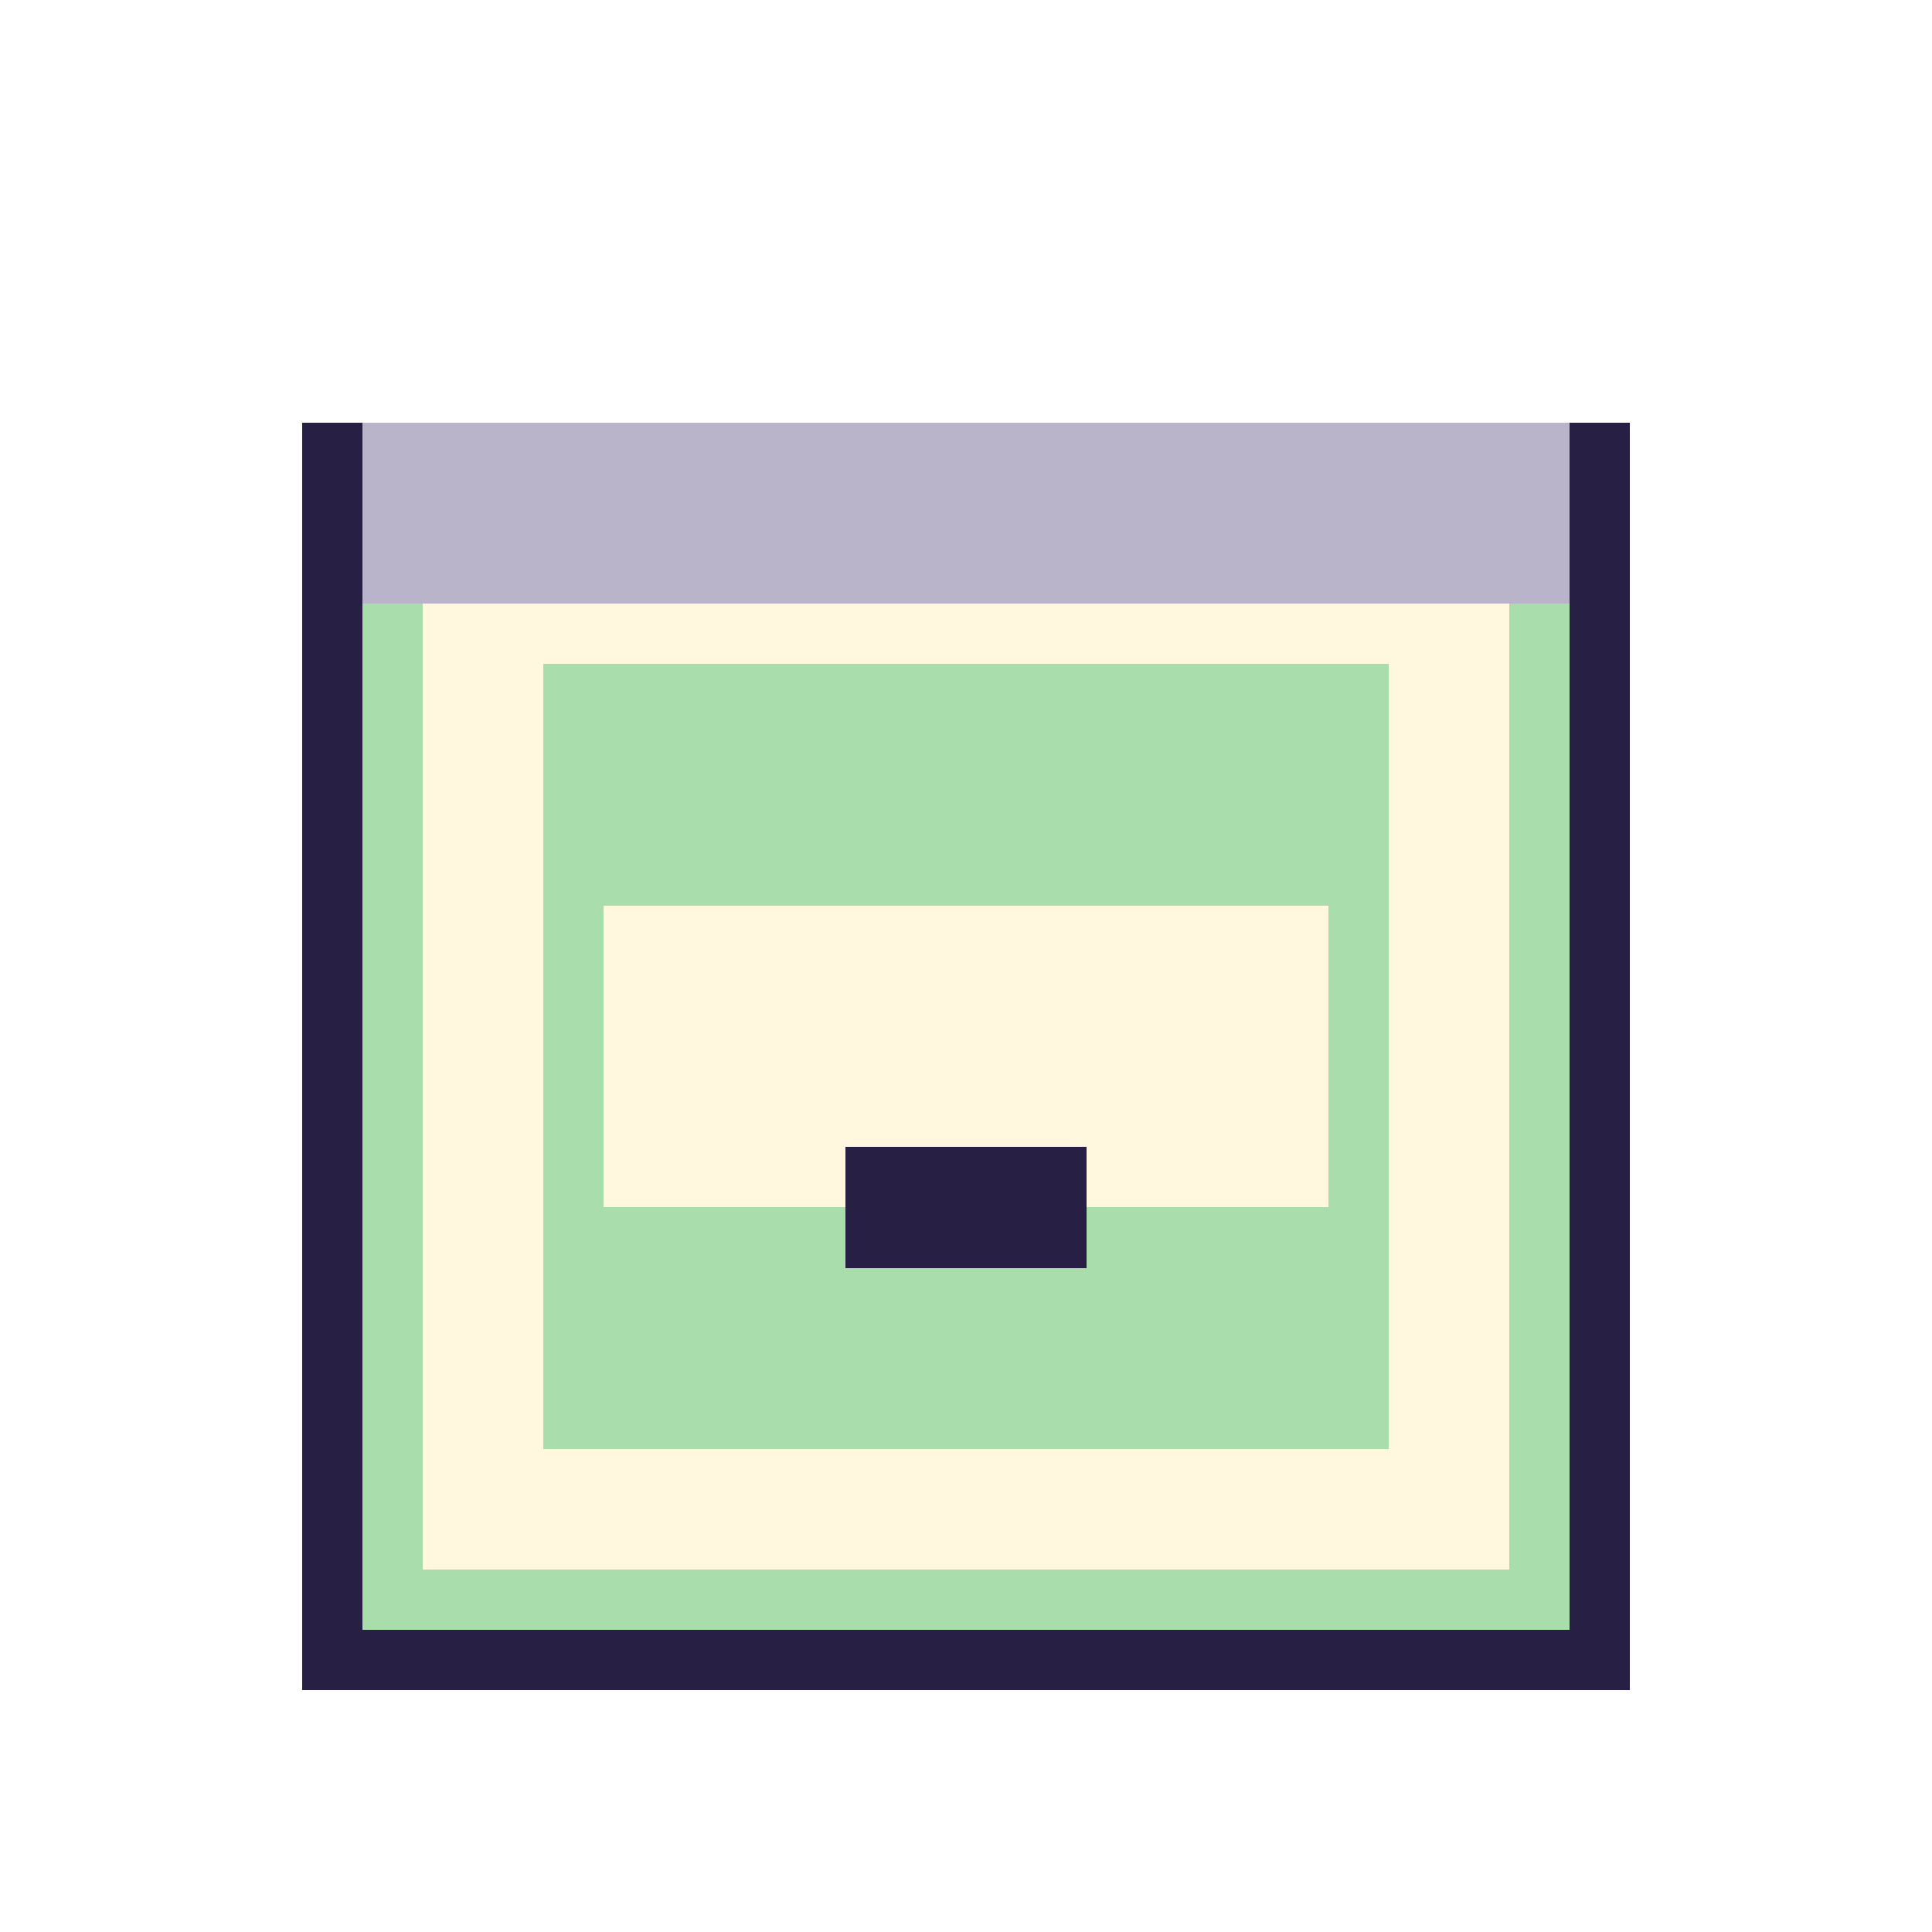
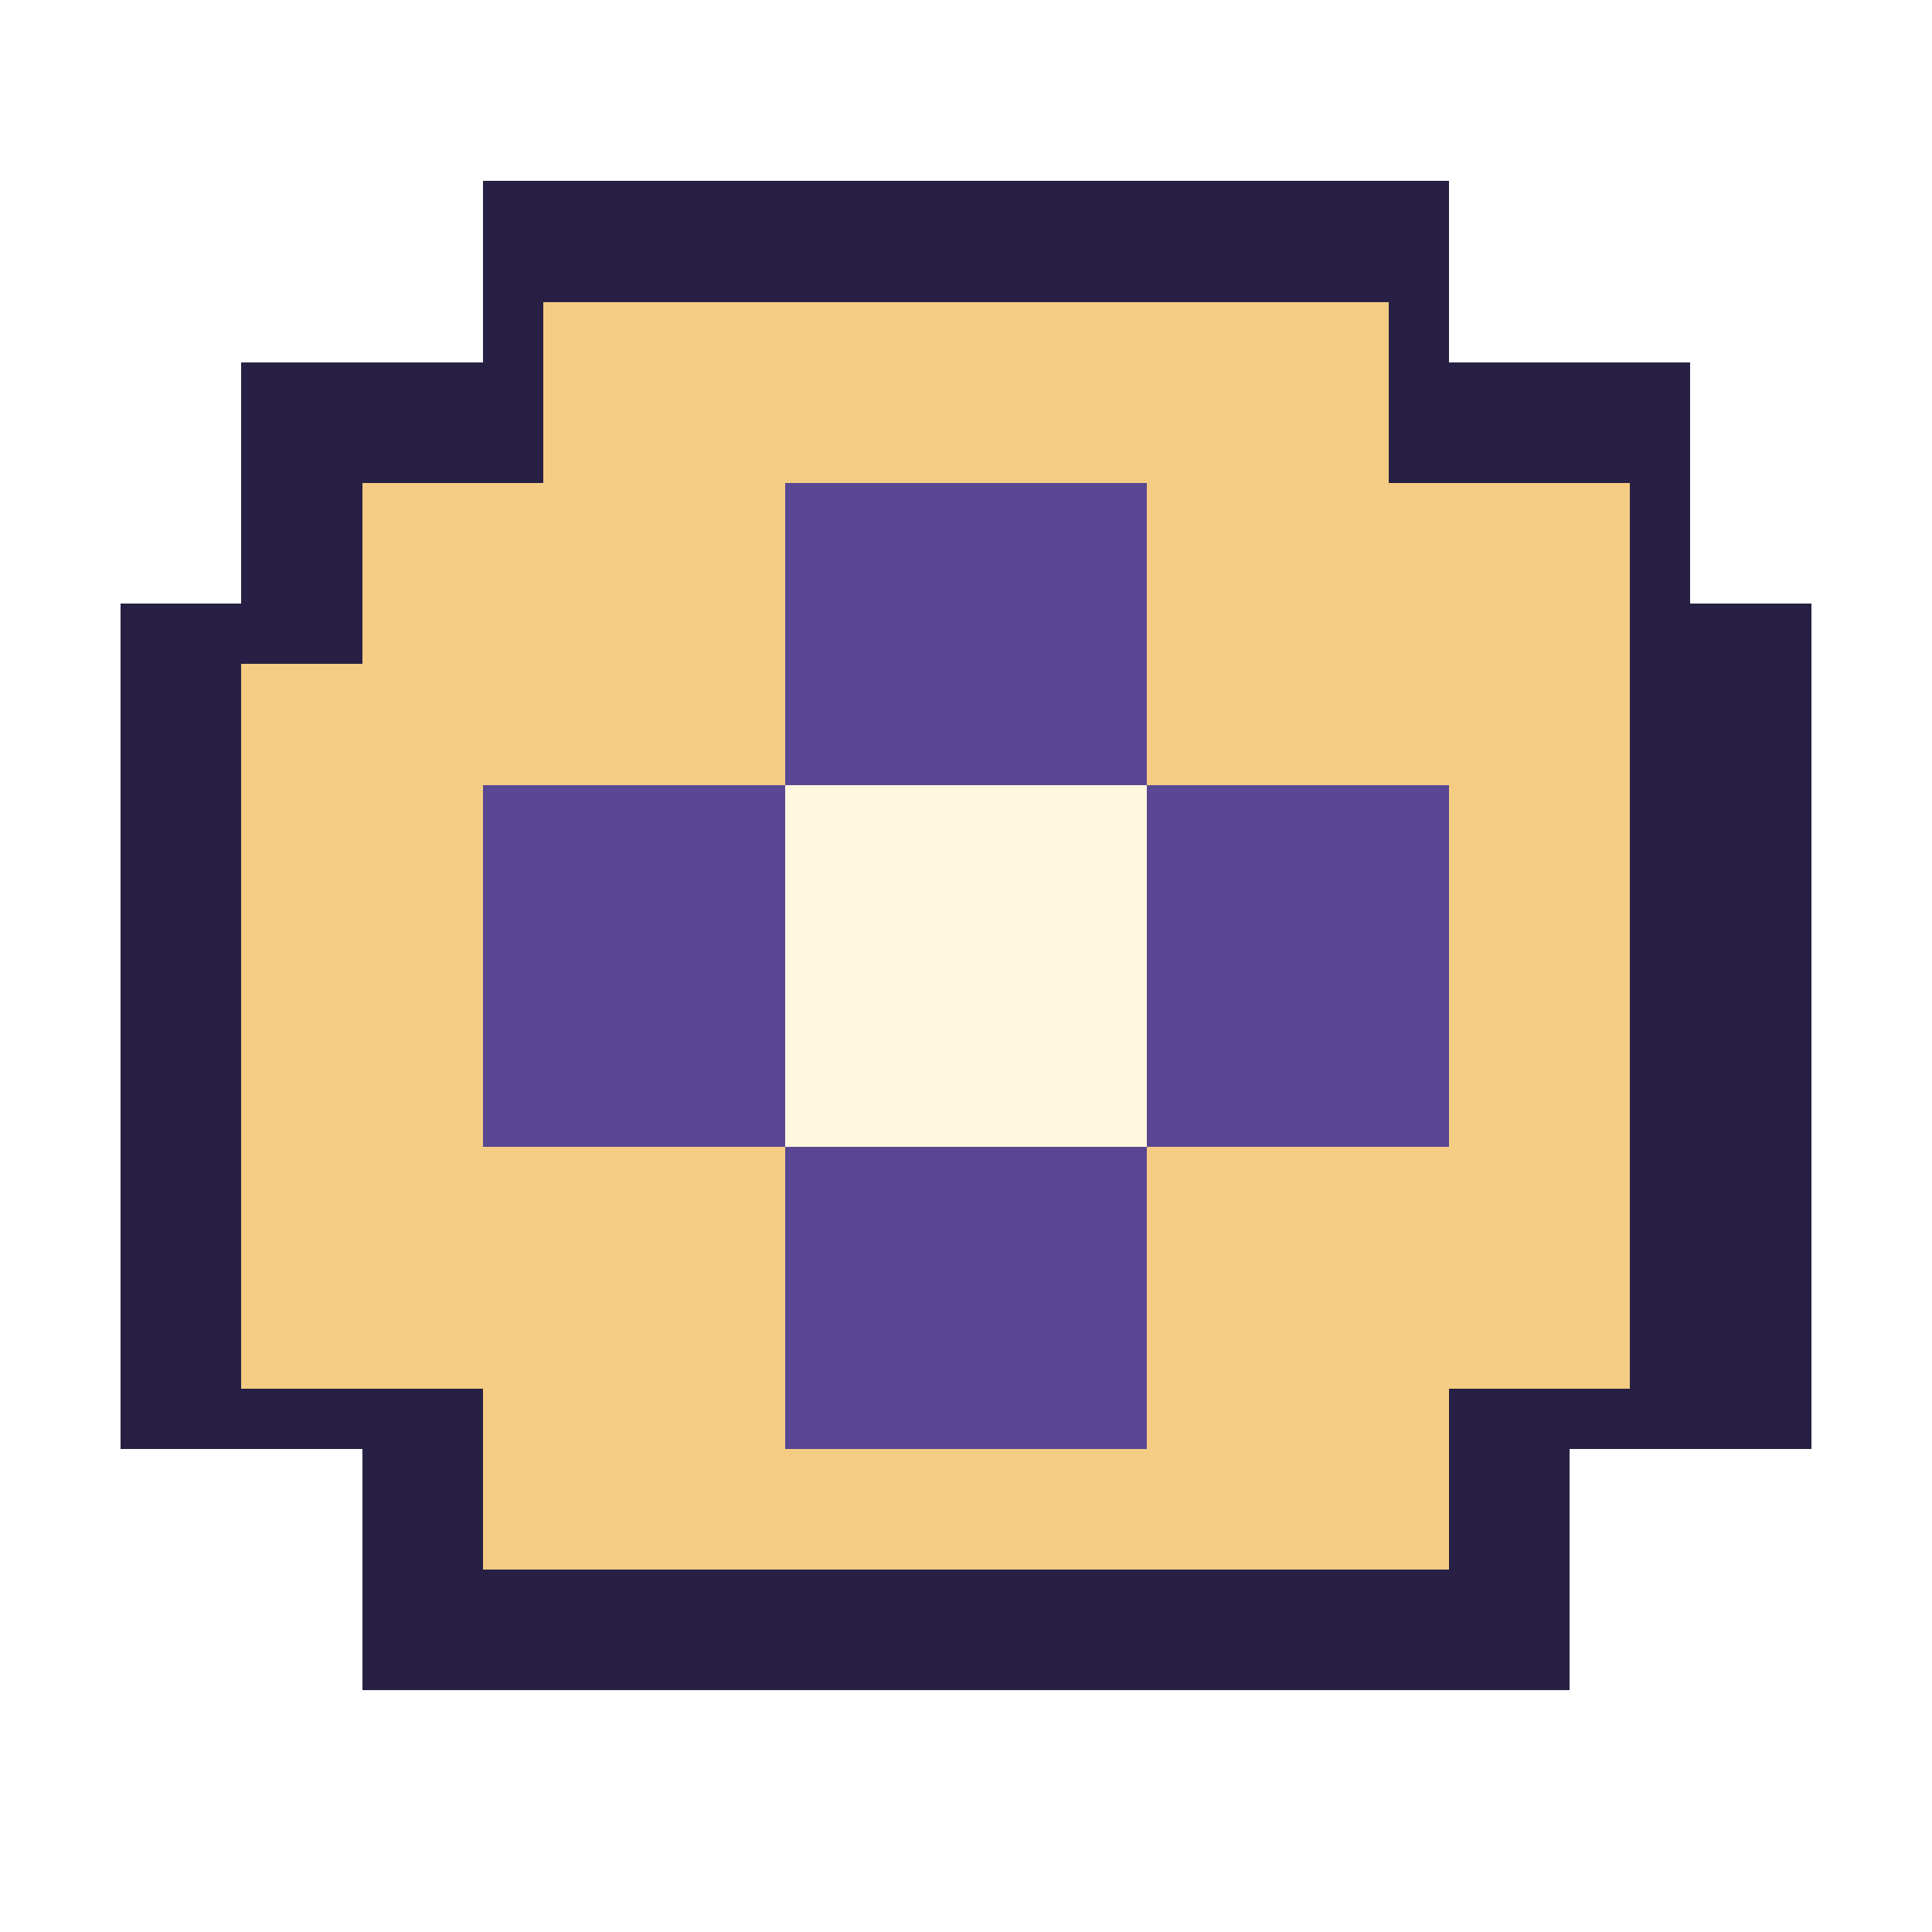
<svg xmlns="http://www.w3.org/2000/svg" viewBox="0 0 32 32" shape-rendering="crispEdges">
-   <rect x="5" y="7" width="22" height="21" fill="#282044" />
-   <rect x="6" y="8" width="20" height="19" fill="#a9ddab" />
-   <rect x="7" y="9" width="18" height="17" fill="#fff8df" />
-   <rect x="9" y="11" width="14" height="13" fill="#a9ddab" />
-   <rect x="6" y="7" width="20" height="3" fill="#b9b4c9" />
-   <rect x="10" y="15" width="12" height="5" fill="#fff8df" />
-   <rect x="14" y="19" width="4" height="2" fill="#282044" />
-   <rect x="18" y="21" width="1" height="1" fill="#a9ddab" />
+   <path fill="#282044" d="M8 3h16v3h4v4h2v14h-4v4H6v-4H2V10h2V6h4z" />
+   <path fill="#f5cc83" d="M9 5h14v3h4v15h-3v3H8v-3H4V11h2V8h3z" />
+   <path fill="#594793" d="M13 8h6v5h5v6h-5v5h-6v-5H8v-6h5z" />
+   <path fill="#fff8df" d="M13 13h6v6h-6z" />
</svg>
